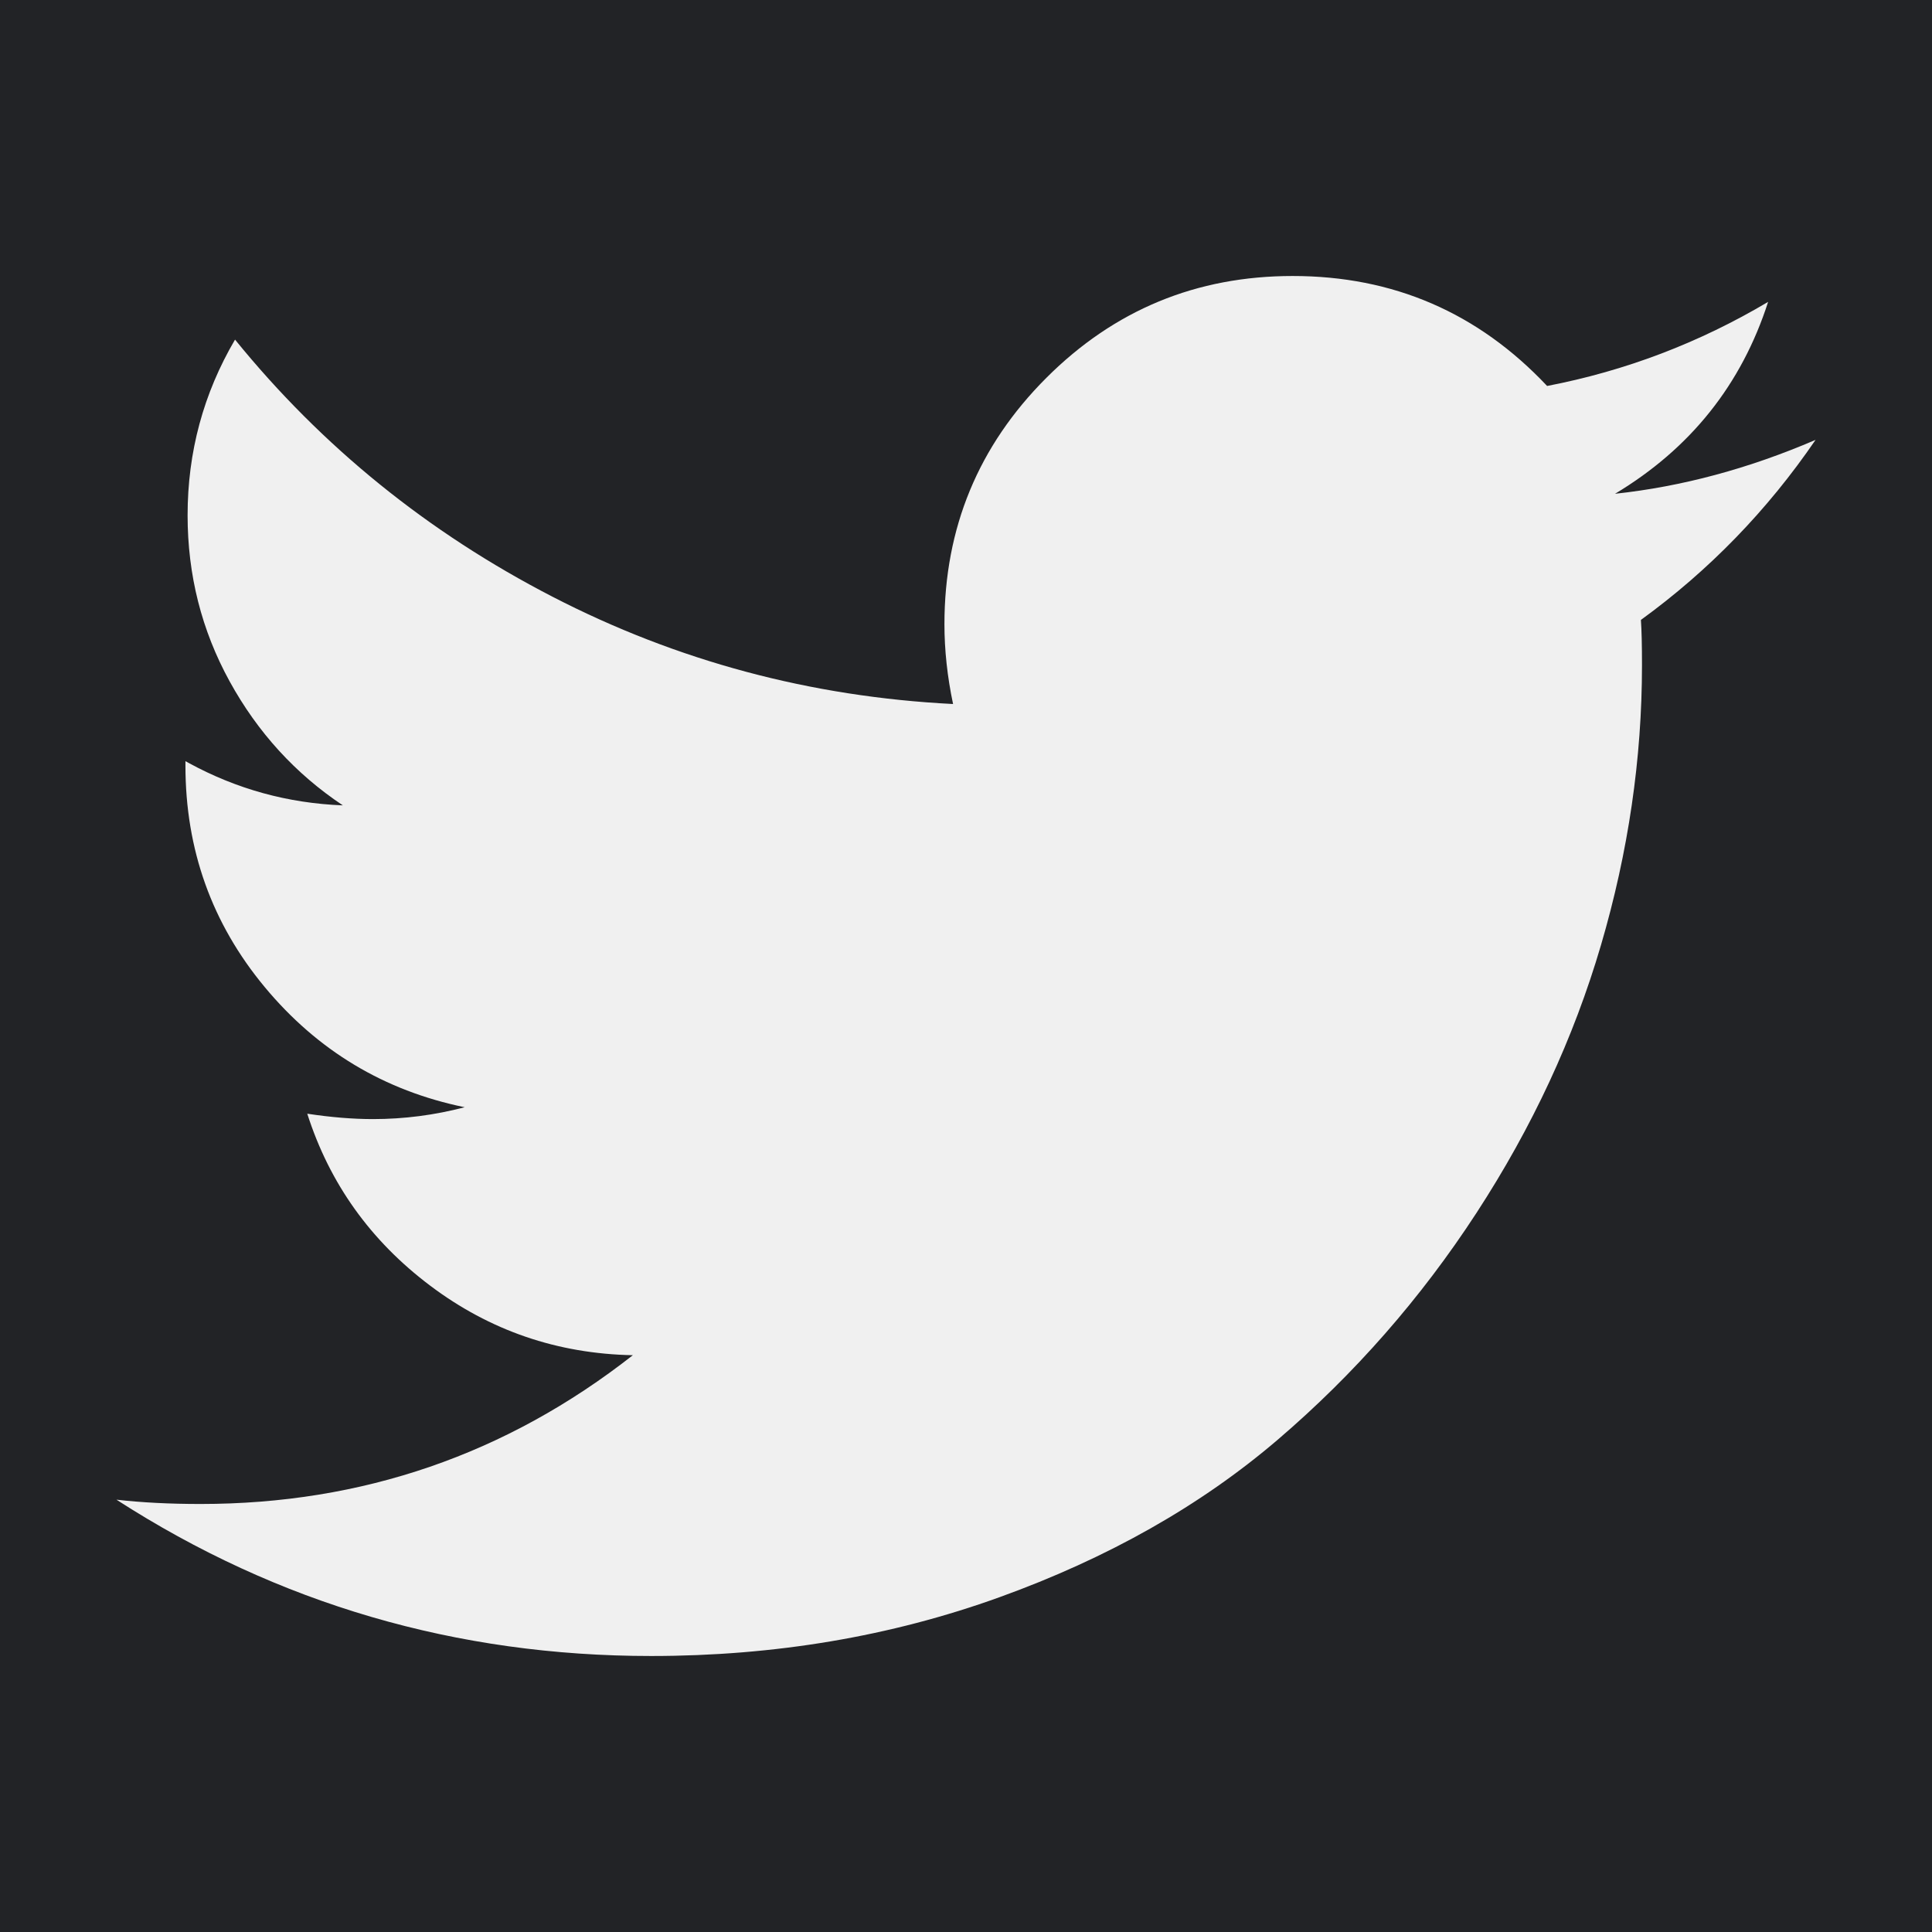
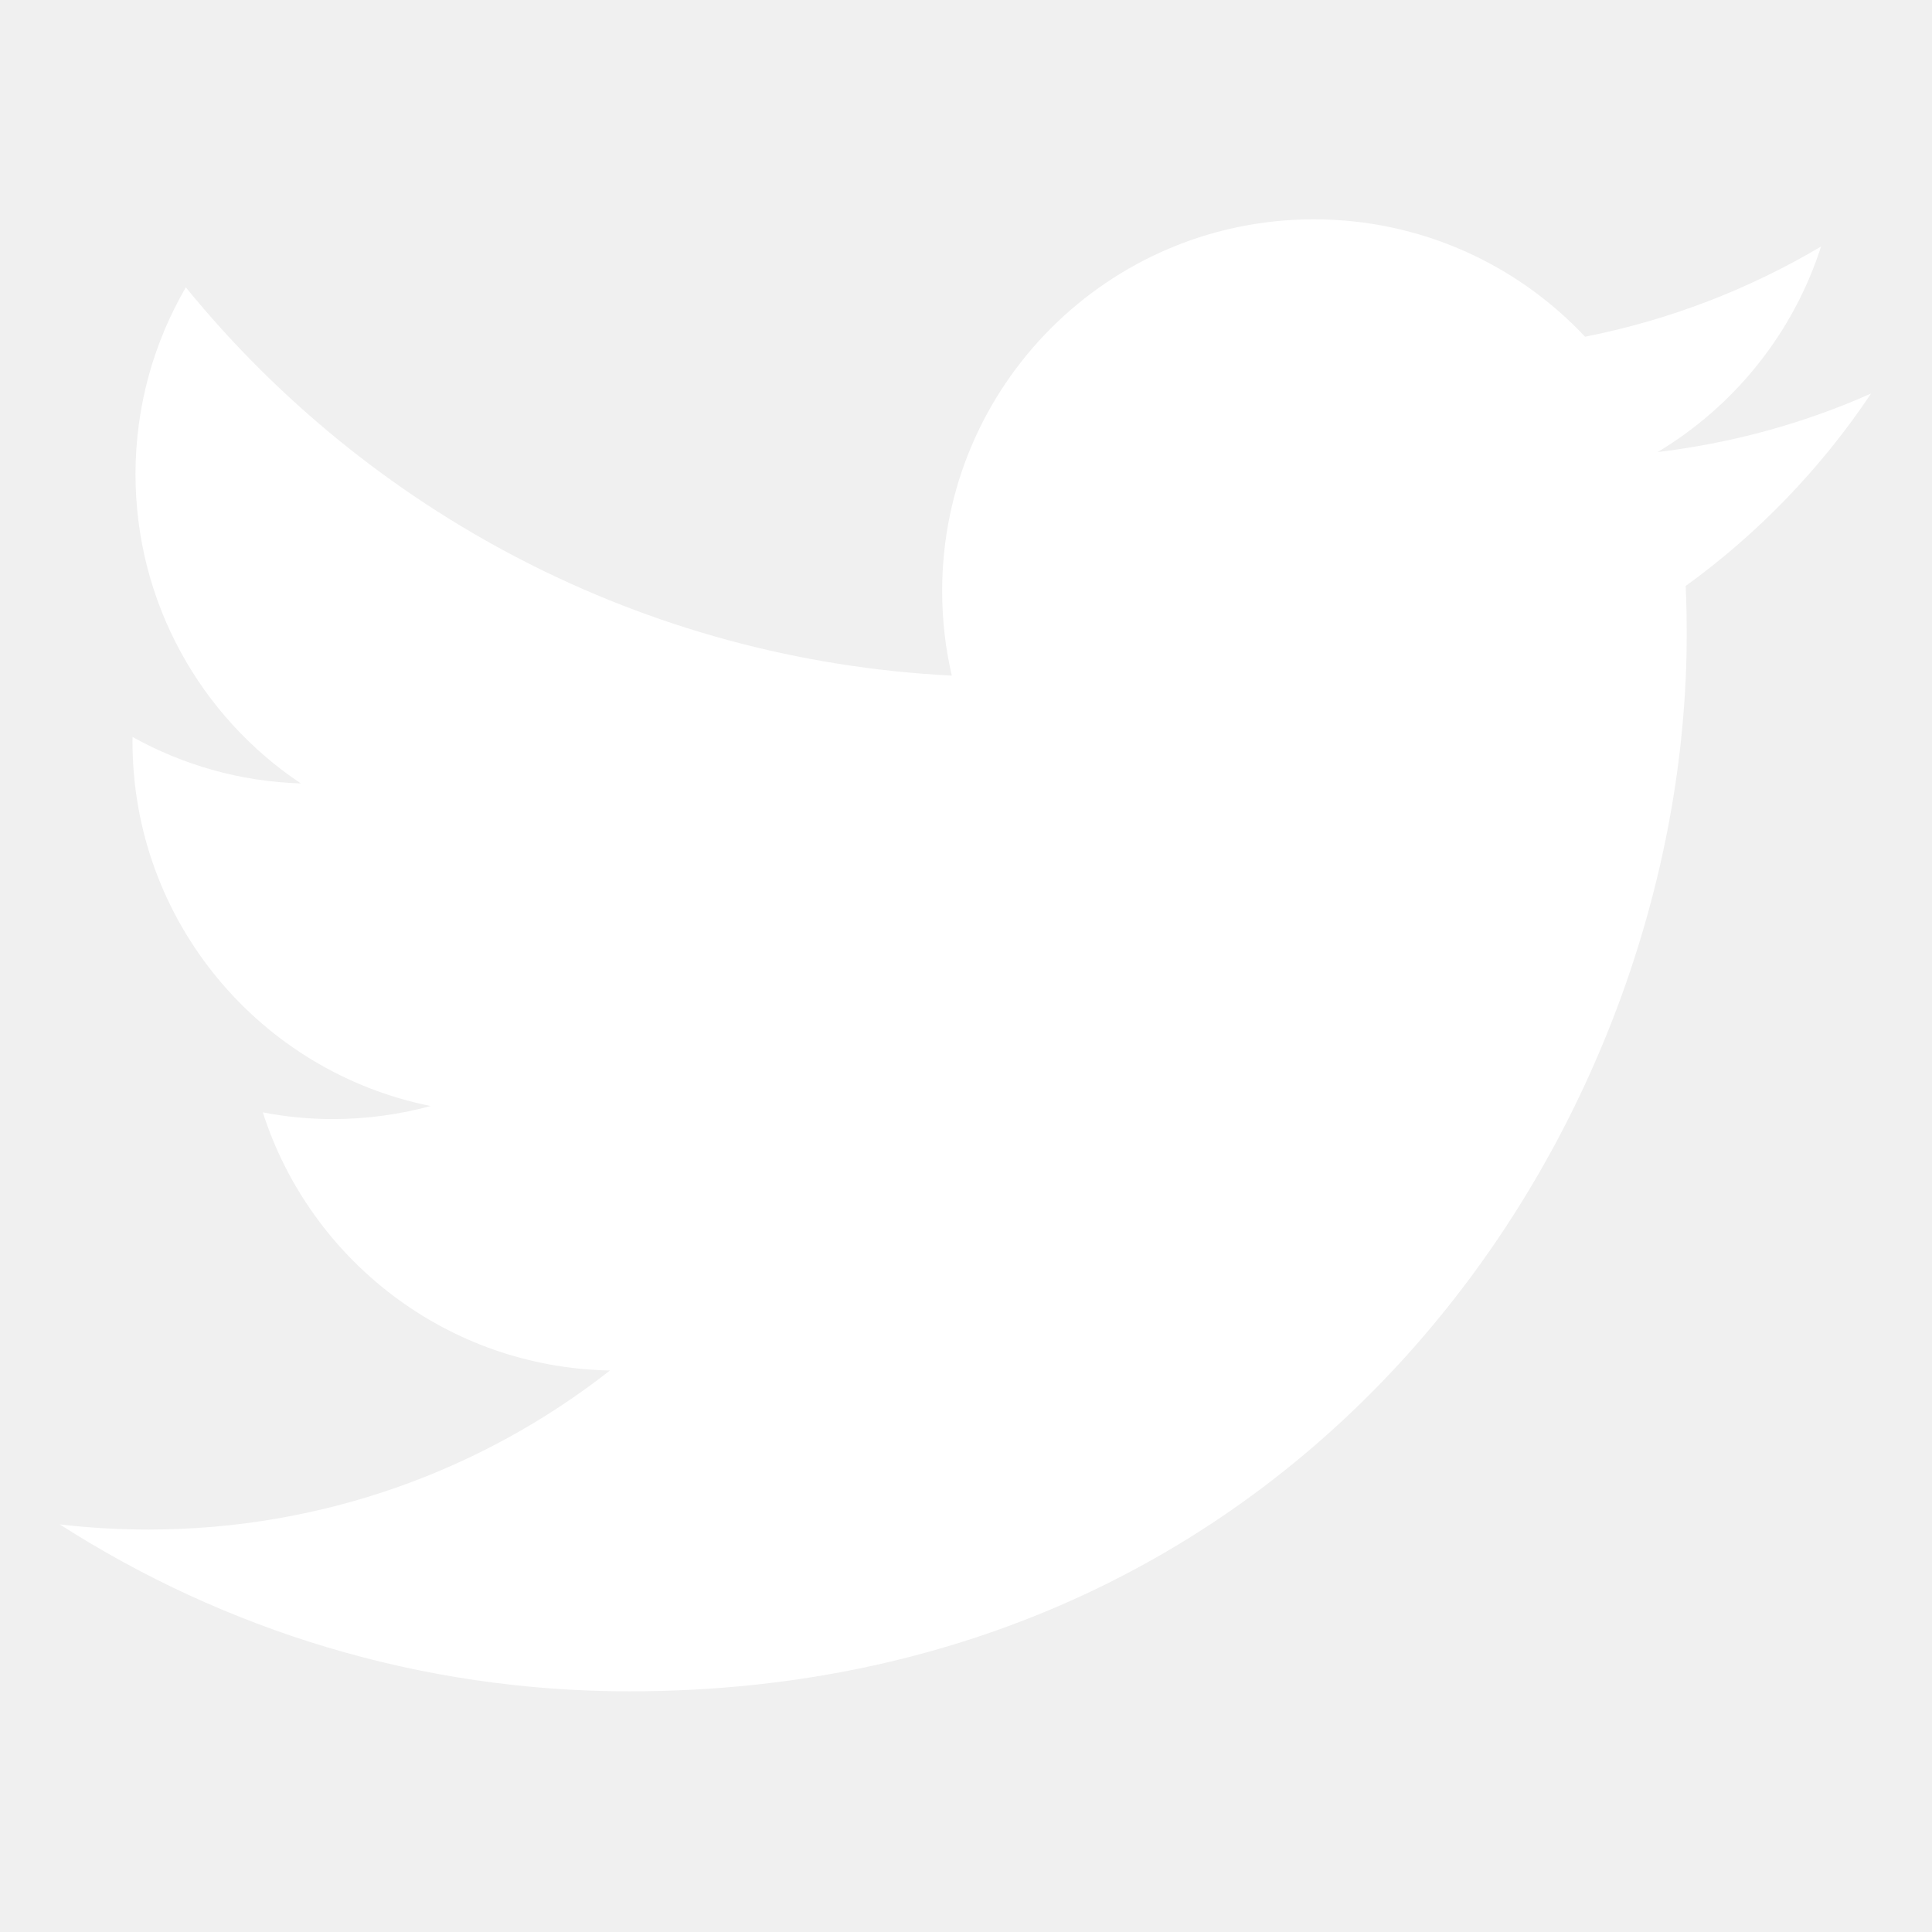
- <svg xmlns="http://www.w3.org/2000/svg" viewBox="0 0 448 448" fill="#222326">
-   <path d="M448 0v448H0V0h448zM299.75 64c-22.333 0-41.375 7.875-57.125 23.625S219 122.417 219 144.75c0 6 .667 12.167 2 18.5-33-1.667-63.958-9.958-92.875-24.875S74.667 103.583 54.5 78.75c-7.333 12.5-11 26.083-11 40.75 0 13.833 3.25 26.667 9.75 38.5 6.5 11.833 15.25 21.417 26.25 28.75-12.717-.49-24.637-3.77-35.76-9.841L43 176.5v1c0 19.5 6.125 36.625 18.375 51.375s27.708 24.042 46.375 27.875a83.54 83.54 0 01-21.25 2.75c-4.667 0-9.75-.417-15.25-1.25 5.167 16.167 14.667 29.458 28.5 39.875 13.833 10.417 29.5 15.792 47 16.125-29.333 23-62.75 34.5-100.25 34.5-7.167 0-13.667-.333-19.5-1C64.5 371.917 105.833 384 151 384c28.667 0 55.583-4.542 80.75-13.625s46.667-21.25 64.5-36.5 33.208-32.792 46.125-52.625c12.917-19.833 22.542-40.542 28.875-62.125 6.333-21.583 9.5-43.208 9.5-64.875 0-4.667-.083-8.167-.25-10.5 15.833-11.5 29.333-25.417 40.5-41.75-15.5 6.667-31 10.833-46.5 12.5C392 104 403.833 89.167 410 70c-16 9.5-33.083 16-51.25 19.5-16-17-35.667-25.5-59-25.5z" />
+ <svg xmlns="http://www.w3.org/2000/svg" height="512px" viewBox="-21 -81 681.335 681" width="512px">
+   <g>
+     <path d="m200.965 515.293c241.051 0 372.871-199.703 372.871-372.871 0-5.672-.117-11.32-.371-16.938 25.586-18.5 47.824-41.586 65.371-67.863-23.48 10.441-48.754 17.461-75.258 20.637 27.055-16.23 47.828-41.895 57.625-72.488-25.32 15.012-53.363 25.918-83.215 31.809-23.914-25.473-57.965-41.402-95.664-41.402-72.367 0-131.059 58.688-131.059 131.031 0 10.289 1.152 20.289 3.398 29.883-108.918-5.48-205.504-57.625-270.133-136.922-11.25 19.363-17.742 41.863-17.742 65.871 0 45.461 23.137 85.605 58.316 109.082-21.5-.66-41.695-6.562-59.352-16.387-.02.551-.02 1.086-.02 1.672 0 63.469 45.172 116.461 105.145 128.469-11.016 2.996-22.605 4.609-34.559 4.609-8.43 0-16.648-.828-24.633-2.363 16.684 52.07 65.066 89.961 122.426 91.023-44.855 35.156-101.359 56.098-162.77 56.098-10.562 0-21.004-.605-31.262-1.816 58 37.176 126.871 58.871 200.887 58.871" data-original="#000000" class="active-path" data-old_color="#000000" fill="#FFFFFF" />
+   </g>
</svg>
